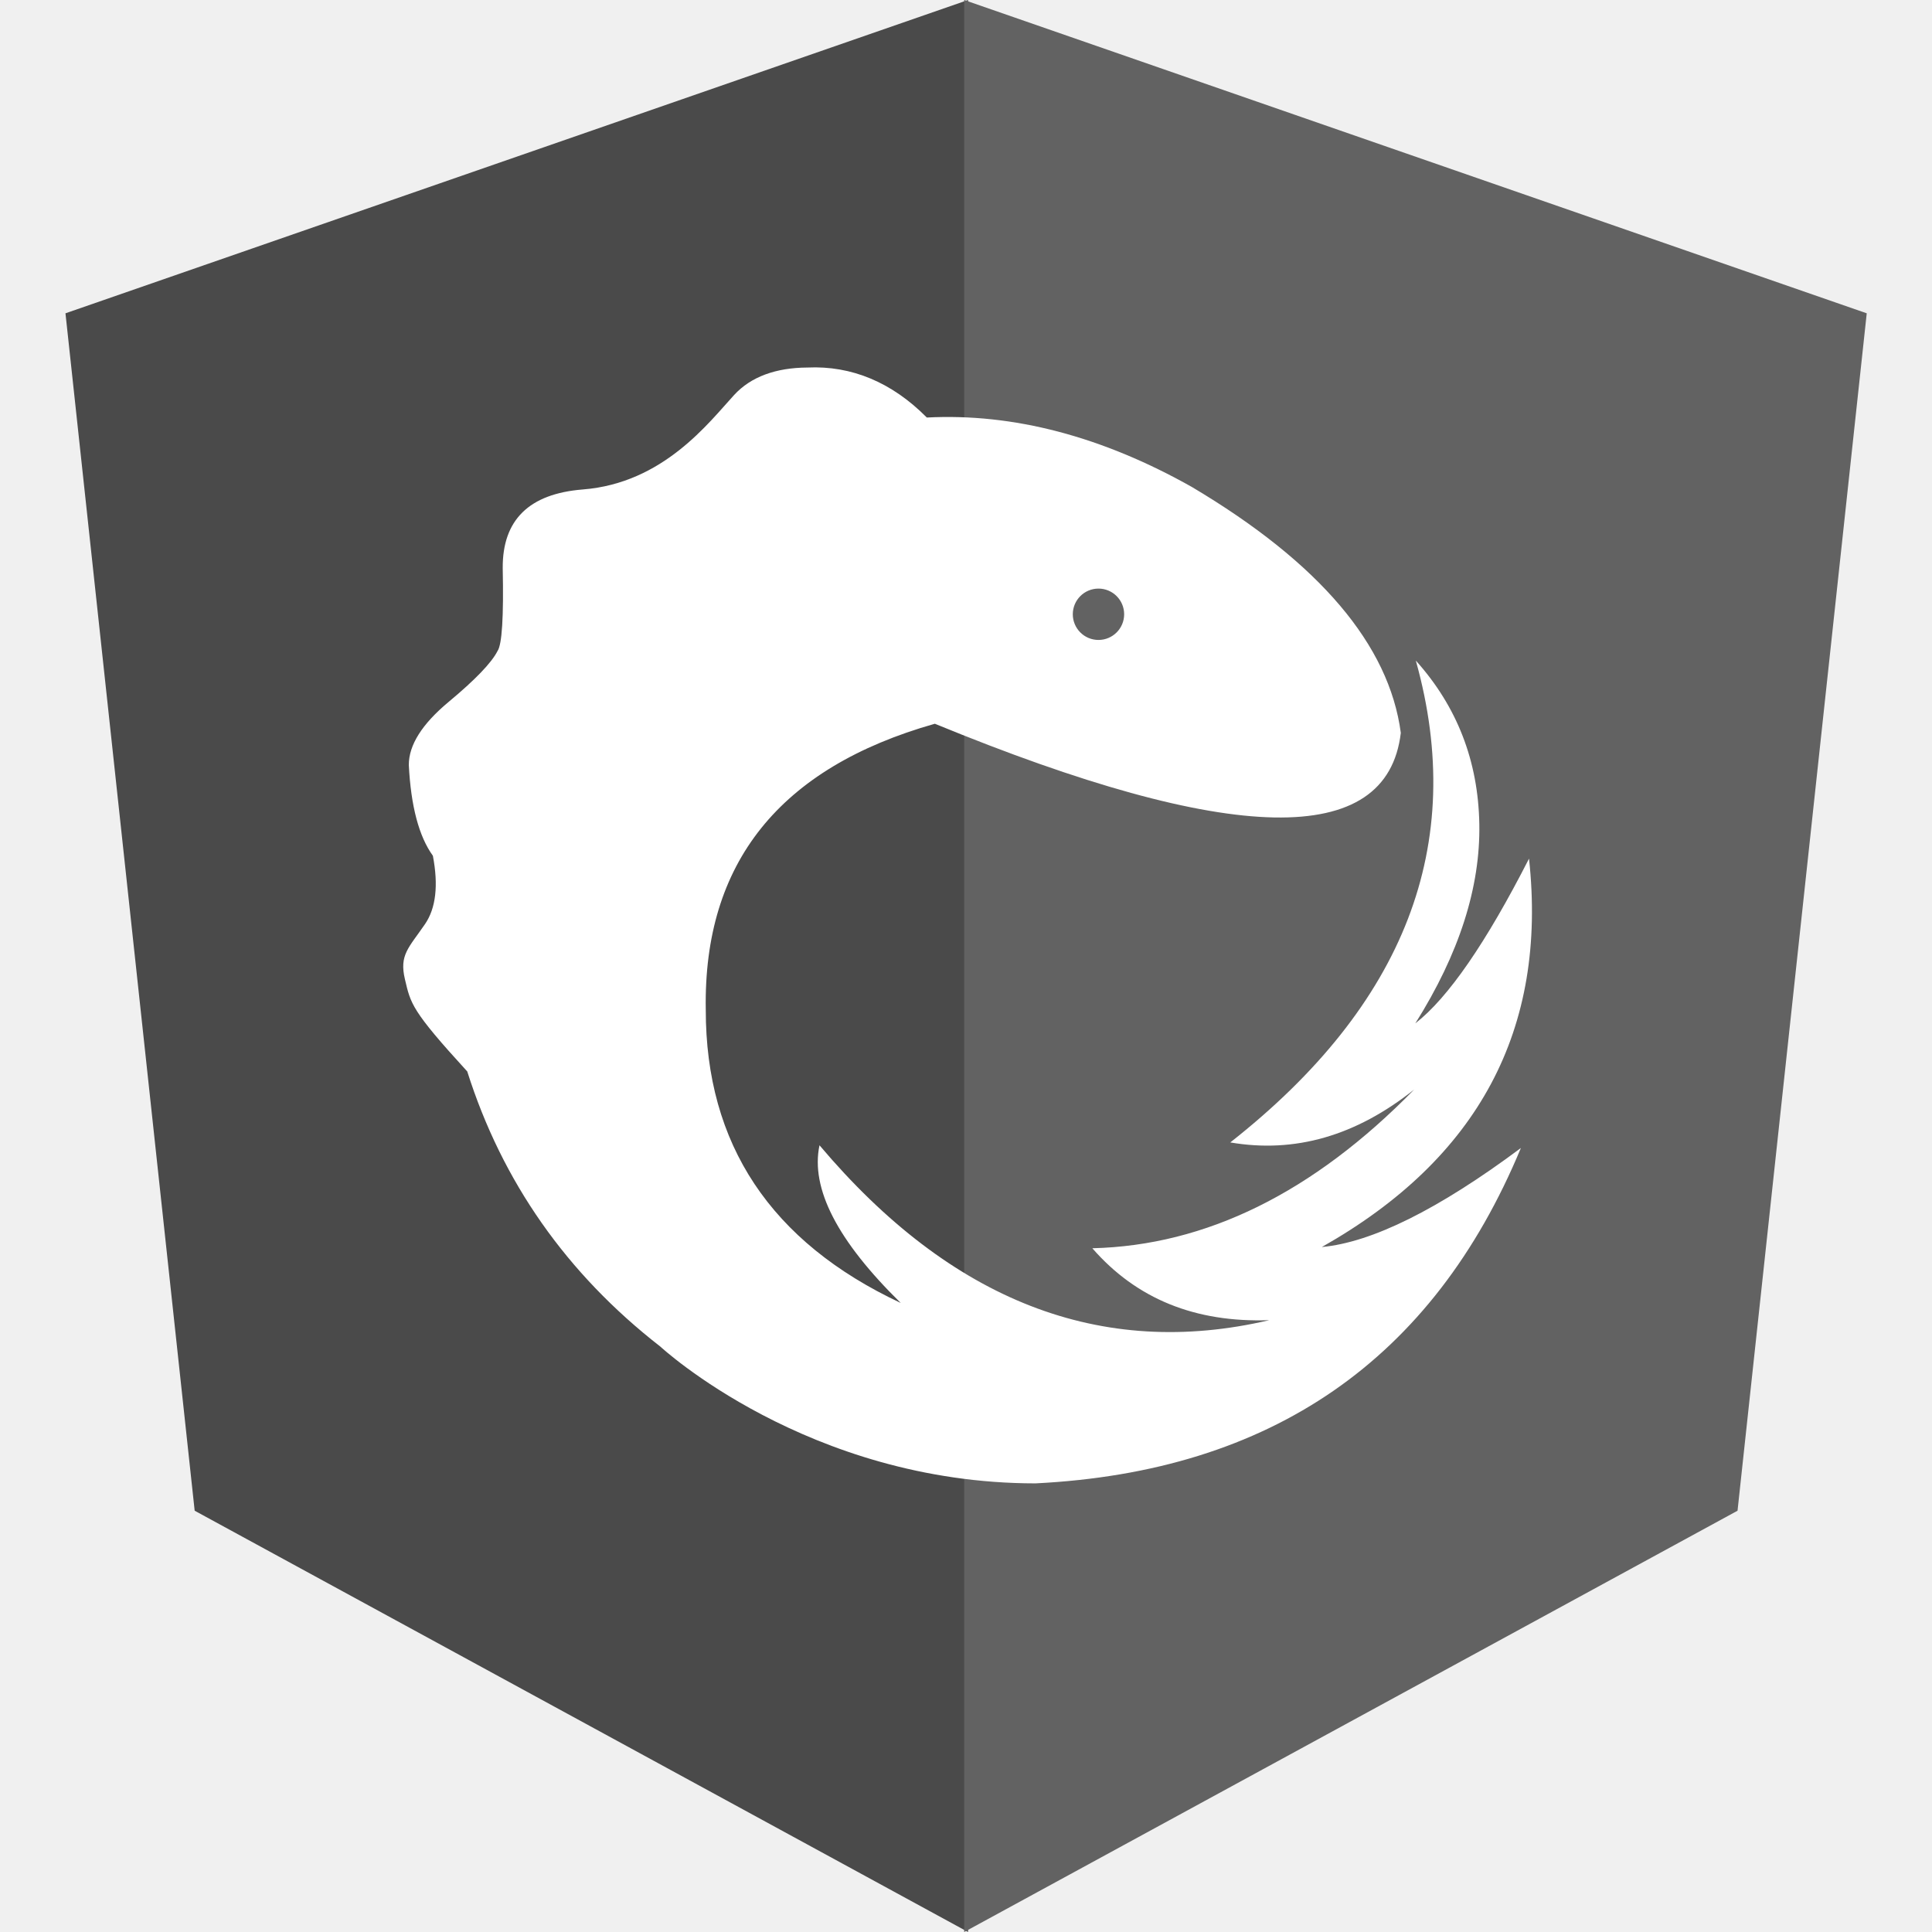
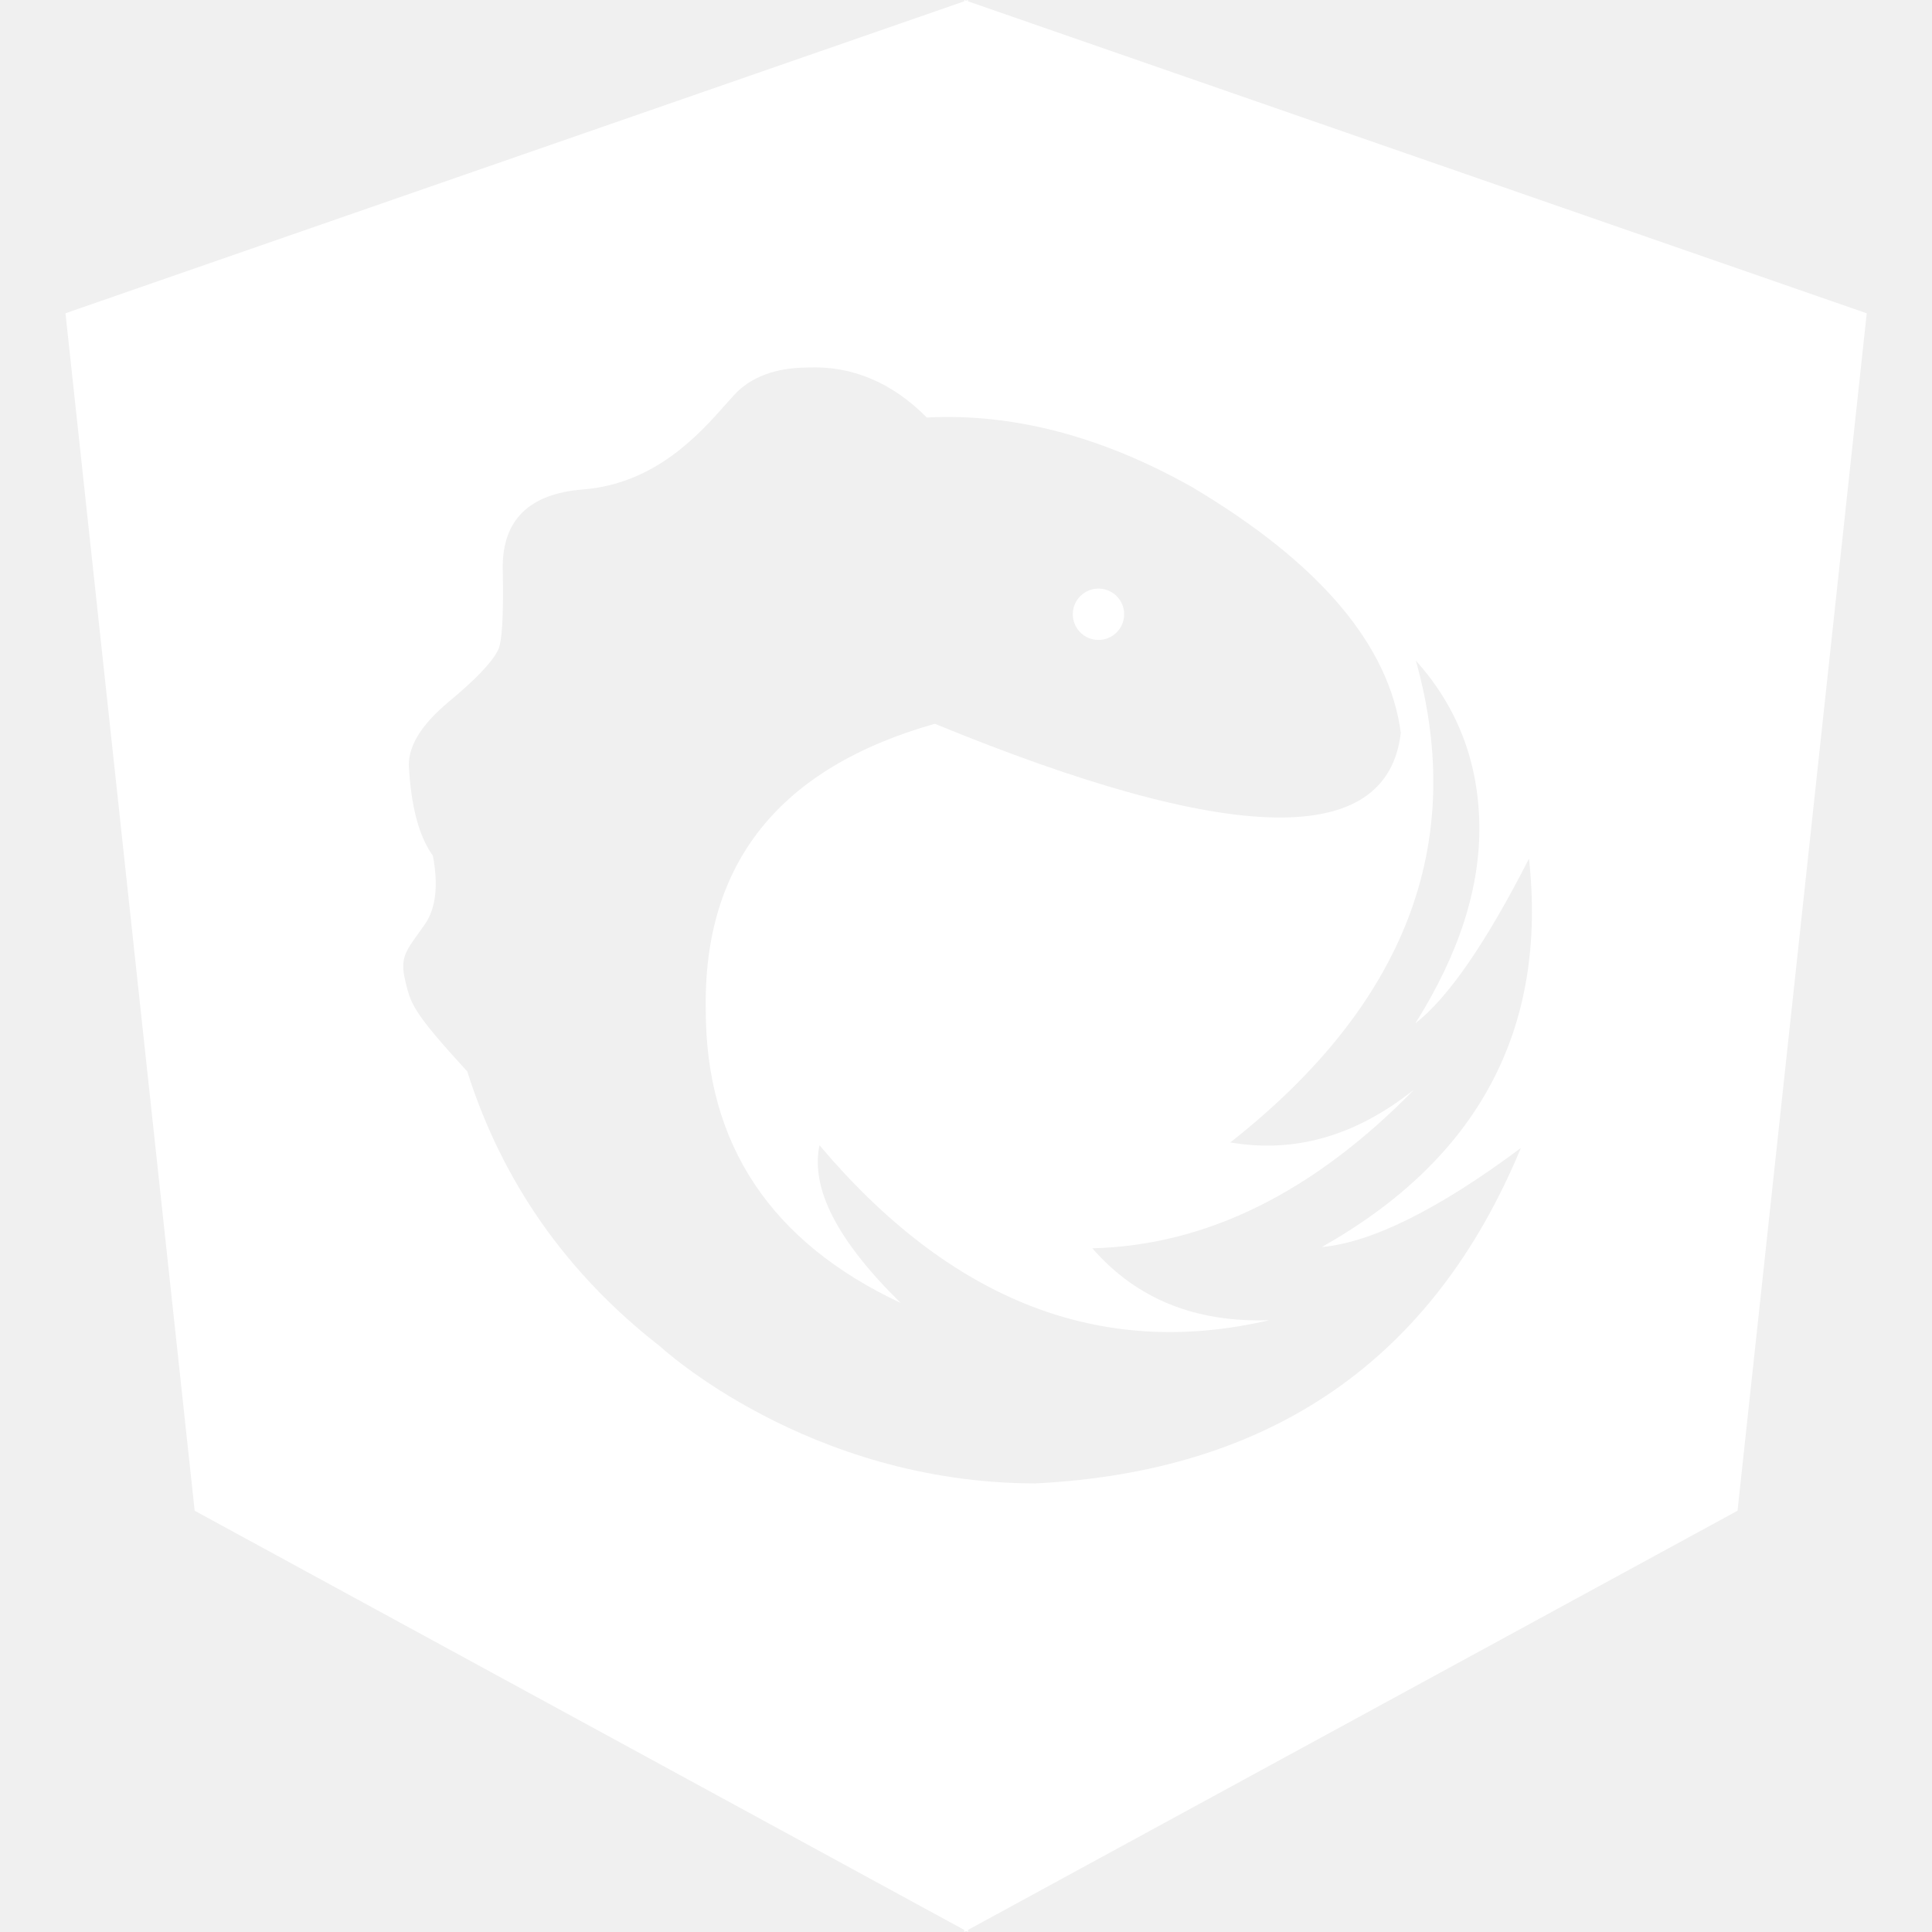
<svg xmlns="http://www.w3.org/2000/svg" viewBox="0 0 72 72" fill="none">
-   <path fill-rule="evenodd" clip-rule="evenodd" d="M36.076 0L2.44 11.676 7.255 56.3 36.076 72V0z" fill="#4A4A4A" />
-   <path fill-rule="evenodd" clip-rule="evenodd" d="M35.932 0l33.636 11.676L64.753 56.3 35.932 72V0z" fill="#626262" />
-   <path fill-rule="evenodd" clip-rule="evenodd" d="M52.77 24.638l-.006-.02c1.535 1.71 2.324 3.74 2.366 6.09.042 2.35-.747 4.83-2.385 7.43 1.225-.952 2.638-3.006 4.237-6.139.69 6.35-1.875 11.172-7.721 14.474 1.866-.172 4.344-1.4 7.418-3.69-3.28 7.896-9.31 12.062-18.092 12.498-8.487-.002-13.984-5.102-13.98-5.099-3.489-2.715-5.89-6.138-7.194-10.252-2.086-2.28-2.107-2.523-2.322-3.434-.216-.91.136-1.165.747-2.056.408-.594.504-1.449.294-2.549-.52-.72-.819-1.848-.897-3.385 0-.742.495-1.525 1.486-2.35.991-.824 1.599-1.458 1.82-1.894.167-.238.232-1.27.194-3.095-.01-1.792.985-2.768 2.986-2.926 3.001-.236 4.694-2.494 5.637-3.52.628-.684 1.559-1.017 2.732-1.024 1.652-.077 3.155.556 4.45 1.863 3.225-.167 6.529.703 9.876 2.587 4.757 2.826 7.353 5.886 7.788 9.165-.51 4.316-6.306 4.203-17.365-.34-5.787 1.64-8.631 5.192-8.537 10.657-.004 5.015 2.423 8.659 7.265 10.928-2.36-2.316-3.365-4.264-3.027-5.876 4.909 5.813 10.5 7.985 16.763 6.518-2.761.096-4.949-.792-6.595-2.68 4.234-.102 8.23-2.067 11.994-5.915-2.173 1.729-4.446 2.383-6.853 1.971 6.52-5.125 8.826-11.104 6.92-17.937zm-11.833-.789a.957.957 0 100-1.914.957.957 0 000 1.914z" fill="#fff" />
+   <path fill-rule="evenodd" clip-rule="evenodd" d="M36.004.025L36.076 0v.05l33.492 11.626L64.753 56.3 36.076 71.921V72l-.072-.04-.072.04v-.079L7.255 56.301 2.44 11.675 35.932.05V0l.072.025zm16.76 24.594l.006.019c1.905 6.833-.402 12.812-6.921 17.937 2.407.412 4.68-.242 6.853-1.971-3.764 3.848-7.76 5.813-11.994 5.916 1.646 1.887 3.834 2.775 6.595 2.679-6.264 1.467-11.854-.706-16.763-6.518-.338 1.613.667 3.56 3.027 5.876-4.842-2.27-7.269-5.913-7.265-10.928-.095-5.465 2.75-9.017 8.537-10.656 11.059 4.542 16.855 4.655 17.365.34-.435-3.28-3.031-6.34-7.788-9.166-3.347-1.884-6.65-2.754-9.876-2.587-1.295-1.307-2.798-1.94-4.45-1.863-1.173.007-2.104.34-2.732 1.024-.094.101-.194.215-.303.338-.988 1.115-2.63 2.97-5.334 3.182-2.001.159-2.996 1.134-2.986 2.926.038 1.825-.027 2.857-.195 3.095-.22.436-.828 1.07-1.819 1.894-.99.825-1.486 1.608-1.486 2.35.078 1.537.378 2.665.897 3.385.21 1.1.113 1.955-.294 2.549-.098.143-.19.27-.274.386-.436.604-.654.906-.473 1.67l.014.062c.203.86.27 1.146 2.308 3.372 1.305 4.114 3.705 7.537 7.194 10.252-.004-.003 5.494 5.097 13.98 5.1 8.781-.437 14.812-4.603 18.092-12.5-3.074 2.29-5.552 3.52-7.418 3.691 5.846-3.302 8.411-8.125 7.72-14.474-1.598 3.133-3.011 5.187-4.236 6.139 1.638-2.6 2.427-5.08 2.385-7.43-.042-2.35-.83-4.38-2.366-6.09zm-10.87-1.727a.957.957 0 11-1.914 0 .957.957 0 011.914 0z" fill="#fff" />
</svg>
